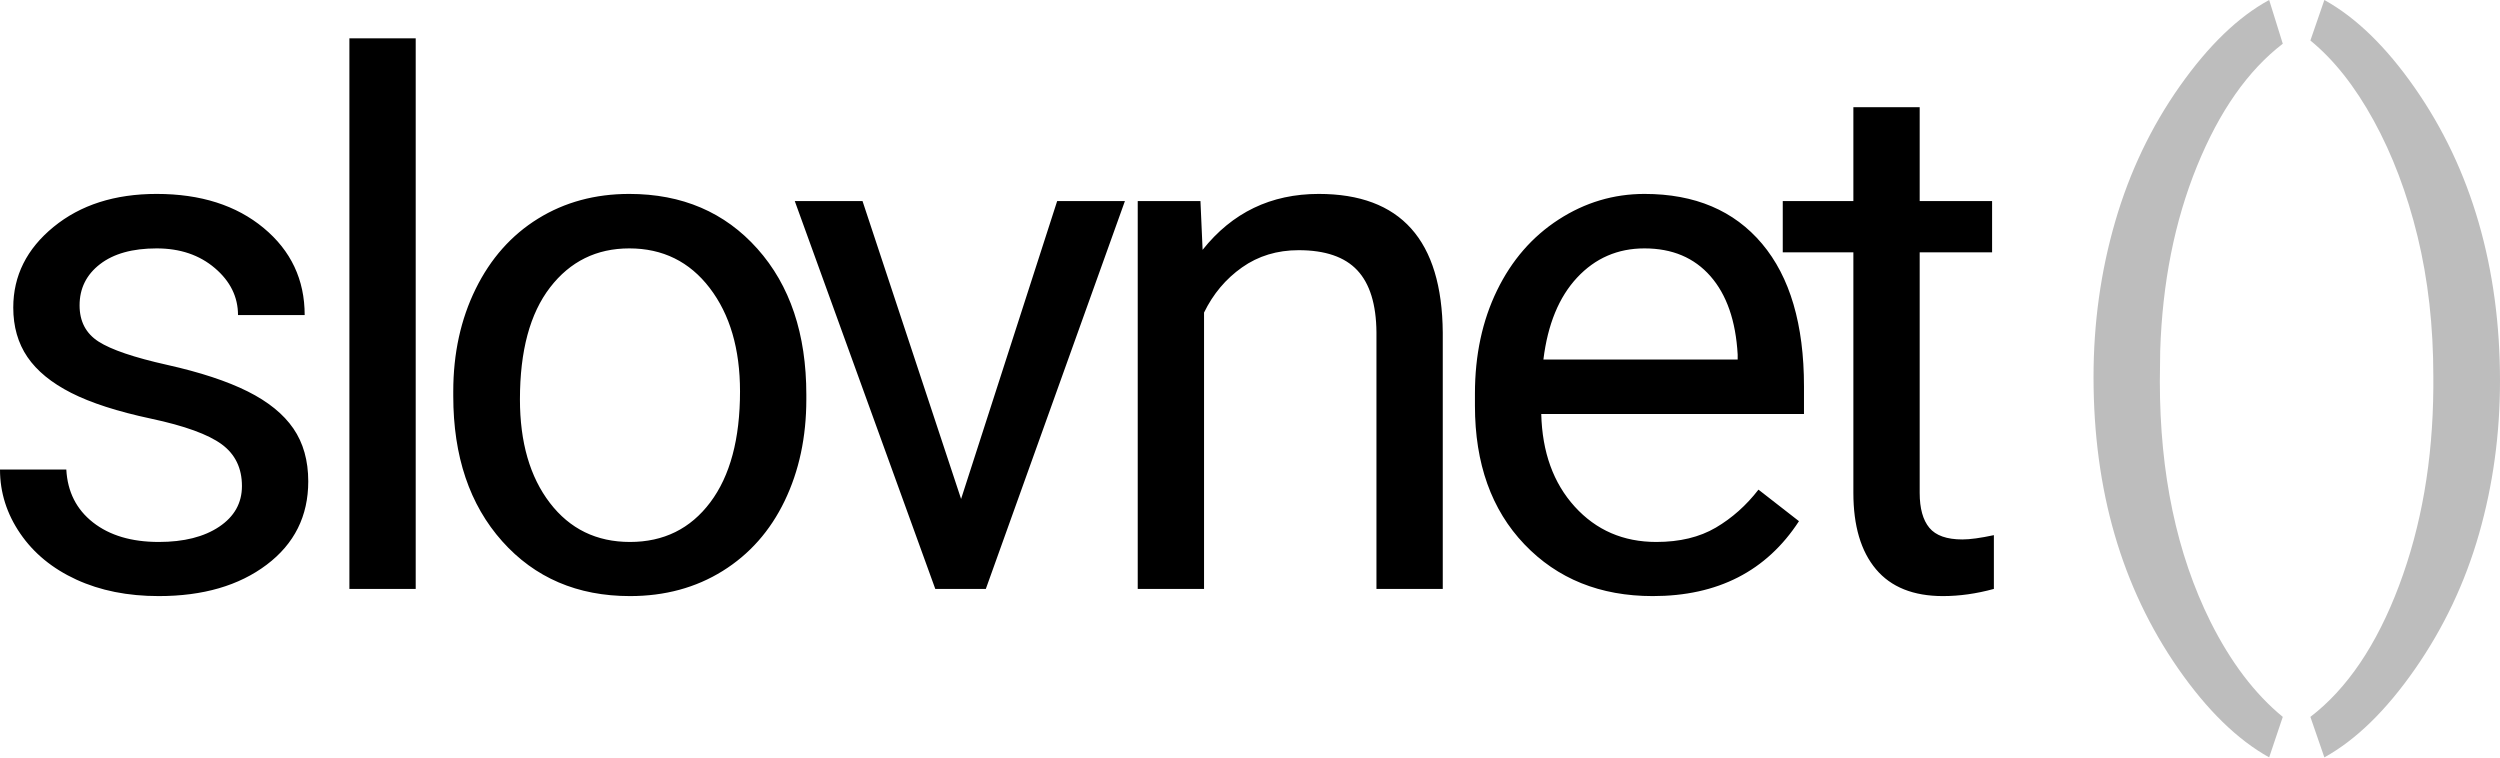
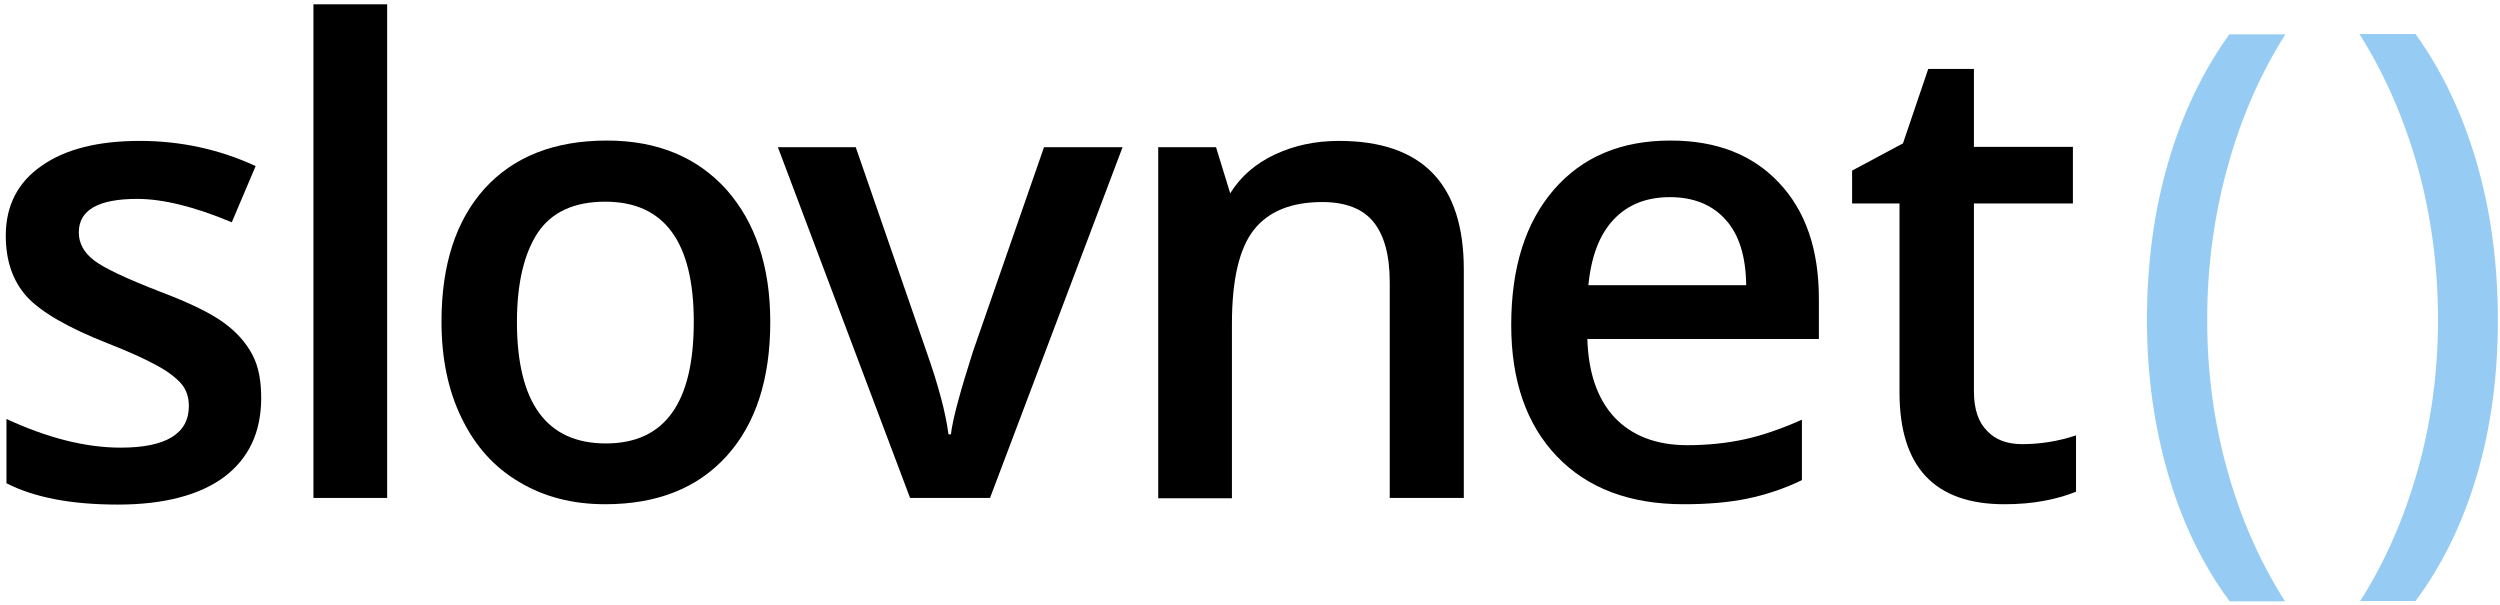
- <svg xmlns="http://www.w3.org/2000/svg" style="isolation:isolate" viewBox="-11.26 61.035 245.203 74.285" width="245.203pt" height="74.285pt">
-   <defs>
-     <clipPath id="_clipPath_ybpT1yLMSsRMZbBooskULdETxzuMkC8b">
-       <rect x="-11.26" y="61.035" width="245.203" height="74.285" />
-     </clipPath>
-   </defs>
-   <g clip-path="url(#_clipPath_ybpT1yLMSsRMZbBooskULdETxzuMkC8b)">
-     <path d=" M 12.47 108.707 L 12.47 108.707 L 12.47 108.707 Q 12.47 106.07 10.484 104.611 L 10.484 104.611 L 10.484 104.611 Q 8.498 103.152 3.558 102.098 L 3.558 102.098 L 3.558 102.098 Q -1.381 101.043 -4.282 99.566 L -4.282 99.566 L -4.282 99.566 Q -7.182 98.09 -8.571 96.051 L -8.571 96.051 L -8.571 96.051 Q -9.959 94.012 -9.959 91.199 L -9.959 91.199 L -9.959 91.199 Q -9.959 86.523 -6.004 83.289 L -6.004 83.289 L -6.004 83.289 Q -2.049 80.055 4.103 80.055 L 4.103 80.055 L 4.103 80.055 Q 10.572 80.055 14.597 83.395 L 14.597 83.395 L 14.597 83.395 Q 18.623 86.734 18.623 91.938 L 18.623 91.938 L 12.084 91.938 L 12.084 91.938 Q 12.084 89.266 9.816 87.332 L 9.816 87.332 L 9.816 87.332 Q 7.548 85.398 4.103 85.398 L 4.103 85.398 L 4.103 85.398 Q 0.552 85.398 -1.452 86.945 L -1.452 86.945 L -1.452 86.945 Q -3.455 88.492 -3.455 90.988 L -3.455 90.988 L -3.455 90.988 Q -3.455 93.344 -1.592 94.539 L -1.592 94.539 L -1.592 94.539 Q 0.271 95.734 5.14 96.824 L 5.14 96.824 L 5.14 96.824 Q 10.009 97.914 13.033 99.426 L 13.033 99.426 L 13.033 99.426 Q 16.056 100.938 17.515 103.064 L 17.515 103.064 L 17.515 103.064 Q 18.974 105.191 18.974 108.25 L 18.974 108.25 L 18.974 108.25 Q 18.974 113.348 14.896 116.424 L 14.896 116.424 L 14.896 116.424 Q 10.818 119.5 4.314 119.5 L 4.314 119.5 L 4.314 119.5 Q -0.256 119.5 -3.772 117.883 L -3.772 117.883 L -3.772 117.883 Q -7.287 116.266 -9.274 113.365 L -9.274 113.365 L -9.274 113.365 Q -11.26 110.465 -11.26 107.09 L -11.26 107.09 L -4.756 107.09 L -4.756 107.09 Q -4.58 110.359 -2.137 112.275 L -2.137 112.275 L -2.137 112.275 Q 0.306 114.191 4.314 114.191 L 4.314 114.191 L 4.314 114.191 Q 8.005 114.191 10.238 112.697 L 10.238 112.697 L 10.238 112.697 Q 12.47 111.203 12.47 108.707 Z  M 29.513 64.797 L 29.513 118.797 L 23.009 118.797 L 23.009 64.797 L 29.513 64.797 L 29.513 64.797 Z  M 33.197 99.883 L 33.197 99.426 L 33.197 99.426 Q 33.197 93.836 35.394 89.371 L 35.394 89.371 L 35.394 89.371 Q 37.591 84.906 41.511 82.48 L 41.511 82.48 L 41.511 82.48 Q 45.431 80.055 50.459 80.055 L 50.459 80.055 L 50.459 80.055 Q 58.228 80.055 63.027 85.434 L 63.027 85.434 L 63.027 85.434 Q 67.826 90.813 67.826 99.742 L 67.826 99.742 L 67.826 100.199 L 67.826 100.199 Q 67.826 105.754 65.699 110.166 L 65.699 110.166 L 65.699 110.166 Q 63.572 114.578 59.617 117.039 L 59.617 117.039 L 59.617 117.039 Q 55.662 119.5 50.529 119.5 L 50.529 119.5 L 50.529 119.5 Q 42.795 119.5 37.996 114.121 L 37.996 114.121 L 37.996 114.121 Q 33.197 108.742 33.197 99.883 L 33.197 99.883 L 33.197 99.883 Z  M 39.736 100.199 L 39.736 100.199 L 39.736 100.199 Q 39.736 106.527 42.671 110.359 L 42.671 110.359 L 42.671 110.359 Q 45.607 114.191 50.529 114.191 L 50.529 114.191 L 50.529 114.191 Q 55.486 114.191 58.404 110.307 L 58.404 110.307 L 58.404 110.307 Q 61.322 106.422 61.322 99.426 L 61.322 99.426 L 61.322 99.426 Q 61.322 93.168 58.351 89.283 L 58.351 89.283 L 58.351 89.283 Q 55.38 85.398 50.459 85.398 L 50.459 85.398 L 50.459 85.398 Q 45.642 85.398 42.689 89.23 L 42.689 89.23 L 42.689 89.23 Q 39.736 93.063 39.736 100.199 Z  M 73.338 80.758 L 83.005 109.973 L 92.427 80.758 L 99.072 80.758 L 85.431 118.797 L 80.474 118.797 L 66.693 80.758 L 73.338 80.758 L 73.338 80.758 Z  M 100.33 80.758 L 106.482 80.758 L 106.693 85.539 L 106.693 85.539 Q 111.052 80.055 118.084 80.055 L 118.084 80.055 L 118.084 80.055 Q 130.142 80.055 130.248 93.66 L 130.248 93.66 L 130.248 118.797 L 123.744 118.797 L 123.744 93.625 L 123.744 93.625 Q 123.709 89.512 121.863 87.543 L 121.863 87.543 L 121.863 87.543 Q 120.017 85.574 116.115 85.574 L 116.115 85.574 L 116.115 85.574 Q 112.951 85.574 110.56 87.262 L 110.56 87.262 L 110.56 87.262 Q 108.17 88.949 106.834 91.691 L 106.834 91.691 L 106.834 118.797 L 100.33 118.797 L 100.33 80.758 L 100.33 80.758 Z  M 150.841 119.5 L 150.841 119.5 L 150.841 119.5 Q 143.107 119.5 138.255 114.42 L 138.255 114.42 L 138.255 114.42 Q 133.404 109.34 133.404 100.832 L 133.404 100.832 L 133.404 99.637 L 133.404 99.637 Q 133.404 93.977 135.566 89.529 L 135.566 89.529 L 135.566 89.529 Q 137.728 85.082 141.613 82.568 L 141.613 82.568 L 141.613 82.568 Q 145.498 80.055 150.033 80.055 L 150.033 80.055 L 150.033 80.055 Q 157.451 80.055 161.564 84.941 L 161.564 84.941 L 161.564 84.941 Q 165.677 89.828 165.677 98.934 L 165.677 98.934 L 165.677 101.641 L 139.908 101.641 L 139.908 101.641 Q 140.048 107.266 143.195 110.729 L 143.195 110.729 L 143.195 110.729 Q 146.341 114.191 151.193 114.191 L 151.193 114.191 L 151.193 114.191 Q 154.638 114.191 157.029 112.785 L 157.029 112.785 L 157.029 112.785 Q 159.42 111.379 161.213 109.059 L 161.213 109.059 L 165.185 112.152 L 165.185 112.152 Q 160.404 119.5 150.841 119.5 Z  M 150.033 85.398 L 150.033 85.398 L 150.033 85.398 Q 146.095 85.398 143.423 88.264 L 143.423 88.264 L 143.423 88.264 Q 140.752 91.129 140.119 96.297 L 140.119 96.297 L 159.173 96.297 L 159.173 95.805 L 159.173 95.805 Q 158.892 90.848 156.502 88.123 L 156.502 88.123 L 156.502 88.123 Q 154.111 85.398 150.033 85.398 Z  M 170.521 71.547 L 177.025 71.547 L 177.025 80.758 L 184.127 80.758 L 184.127 85.785 L 177.025 85.785 L 177.025 109.375 L 177.025 109.375 Q 177.025 111.66 177.974 112.803 L 177.974 112.803 L 177.974 112.803 Q 178.923 113.945 181.209 113.945 L 181.209 113.945 L 181.209 113.945 Q 182.334 113.945 184.302 113.523 L 184.302 113.523 L 184.302 118.797 L 184.302 118.797 Q 181.736 119.5 179.31 119.5 L 179.31 119.5 L 179.31 119.5 Q 174.951 119.5 172.736 116.863 L 172.736 116.863 L 172.736 116.863 Q 170.521 114.227 170.521 109.375 L 170.521 109.375 L 170.521 85.785 L 163.595 85.785 L 163.595 80.758 L 170.521 80.758 L 170.521 71.547 L 170.521 71.547 Z " fill="rgb(0,0,0)" />
-     <path d=" M 194.076 98.02 L 194.076 98.02 L 194.076 98.02 Q 194.076 90.074 196.203 82.762 L 196.203 82.762 L 196.203 82.762 Q 198.33 75.449 202.548 69.473 L 202.548 69.473 L 202.548 69.473 Q 206.767 63.496 211.302 61.035 L 211.302 61.035 L 212.638 65.324 L 212.638 65.324 Q 207.505 69.262 204.218 77.348 L 204.218 77.348 L 204.218 77.348 Q 200.931 85.434 200.615 95.453 L 200.615 95.453 L 200.58 98.441 L 200.58 98.441 Q 200.58 112.012 205.537 121.996 L 205.537 121.996 L 205.537 121.996 Q 208.525 127.973 212.638 131.348 L 212.638 131.348 L 211.302 135.32 L 211.302 135.32 Q 206.627 132.719 202.373 126.602 L 202.373 126.602 L 202.373 126.602 Q 194.076 114.648 194.076 98.02 Z  M 233.943 98.371 L 233.943 98.371 L 233.943 98.371 Q 233.943 106.211 231.886 113.4 L 231.886 113.4 L 231.886 113.4 Q 229.83 120.59 225.593 126.672 L 225.593 126.672 L 225.593 126.672 Q 221.357 132.754 216.716 135.32 L 216.716 135.32 L 215.345 131.348 L 215.345 131.348 Q 220.759 127.199 224.046 118.463 L 224.046 118.463 L 224.046 118.463 Q 227.334 109.727 227.404 99.074 L 227.404 99.074 L 227.404 97.949 L 227.404 97.949 Q 227.404 90.566 225.857 84.221 L 225.857 84.221 L 225.857 84.221 Q 224.31 77.875 221.55 72.848 L 221.55 72.848 L 221.55 72.848 Q 218.791 67.82 215.345 65.008 L 215.345 65.008 L 216.716 61.035 L 216.716 61.035 Q 221.357 63.602 225.558 69.613 L 225.558 69.613 L 225.558 69.613 Q 229.759 75.625 231.851 82.867 L 231.851 82.867 L 231.851 82.867 Q 233.943 90.109 233.943 98.371 Z " fill="rgb(189,189,189)" />
-   </g>
+ <svg xmlns="http://www.w3.org/2000/svg" width="339" height="82" viewBox="0 0 339 82" fill="none">
+   <path d="M35.417 53.973C35.417 58.615 33.728 62.168 30.396 64.679C27.064 67.142 22.23 68.421 15.989 68.421C9.701 68.421 4.679 67.474 0.878 65.531V56.815C6.416 59.373 11.578 60.7 16.364 60.7C22.512 60.7 25.609 58.805 25.609 55.062C25.609 53.878 25.281 52.836 24.577 52.03C23.873 51.225 22.793 50.372 21.198 49.52C19.649 48.667 17.444 47.672 14.675 46.583C9.231 44.451 5.571 42.319 3.647 40.235C1.723 38.103 0.784 35.355 0.784 31.944C0.784 27.87 2.427 24.696 5.665 22.47C8.903 20.196 13.361 19.106 18.945 19.106C24.483 19.106 29.739 20.243 34.666 22.517L31.428 30.144C26.36 28.012 22.043 26.97 18.617 26.97C13.314 26.97 10.686 28.486 10.686 31.518C10.686 32.987 11.39 34.266 12.751 35.308C14.112 36.35 17.115 37.771 21.761 39.571C25.656 41.04 28.472 42.414 30.255 43.693C32.038 44.972 33.305 46.393 34.197 48.051C35.089 49.709 35.417 51.699 35.417 53.973Z" fill="black" />
+   <path d="M52.499 67.521H42.503V0.584H52.499V67.521Z" fill="black" />
+   <path d="M104.448 43.645C104.448 51.414 102.477 57.478 98.535 61.836C94.593 66.195 89.103 68.374 82.064 68.374C77.652 68.374 73.757 67.379 70.379 65.342C67 63.352 64.419 60.463 62.588 56.673C60.758 52.93 59.867 48.572 59.867 43.598C59.867 35.876 61.838 29.86 65.733 25.549C69.674 21.238 75.165 19.059 82.298 19.059C89.103 19.059 94.499 21.286 98.488 25.691C102.43 30.144 104.448 36.113 104.448 43.645ZM70.097 43.645C70.097 54.636 74.133 60.131 82.157 60.131C90.135 60.131 94.077 54.636 94.077 43.645C94.077 32.797 90.088 27.349 82.064 27.349C77.84 27.349 74.79 28.77 72.913 31.565C71.082 34.36 70.097 38.387 70.097 43.645Z" fill="black" />
+   <path d="M123.407 67.521L105.481 19.959H116.039L125.613 47.625C127.255 52.267 128.241 56.01 128.616 58.899H128.945C129.179 56.815 130.212 53.072 131.948 47.625L141.568 19.959H152.221L134.248 67.521H123.407Z" fill="black" />
+   <path d="M198.492 67.521H188.449V38.292C188.449 34.597 187.699 31.897 186.244 30.097C184.789 28.297 182.443 27.397 179.298 27.397C175.075 27.397 171.978 28.676 170.007 31.186C168.036 33.697 167.05 37.961 167.05 43.882V67.569H157.055V19.959H164.892L166.816 26.212C168.223 23.938 170.241 22.186 172.869 20.954C175.497 19.722 178.36 19.106 181.551 19.106C192.861 19.106 198.492 24.933 198.492 36.539V67.521Z" fill="black" />
+   <path d="M228.291 68.374C220.971 68.374 215.245 66.195 211.116 61.884C206.986 57.573 204.921 51.604 204.921 44.072C204.921 36.303 206.845 30.192 210.693 25.739C214.541 21.286 219.797 19.059 226.508 19.059C232.749 19.059 237.63 20.954 241.243 24.791C244.857 28.628 246.64 33.839 246.64 40.519V45.967H215.245C215.386 50.562 216.606 54.115 218.953 56.626C221.299 59.089 224.584 60.368 228.808 60.368C231.576 60.368 234.204 60.084 236.598 59.563C238.991 59.041 241.572 58.141 244.341 56.91V65.105C241.9 66.29 239.413 67.095 236.926 67.616C234.392 68.137 231.529 68.374 228.291 68.374ZM226.461 26.733C223.27 26.733 220.736 27.728 218.812 29.765C216.888 31.802 215.762 34.787 215.386 38.671H236.785C236.738 34.739 235.8 31.755 233.97 29.765C232.186 27.776 229.652 26.733 226.461 26.733Z" fill="black" />
+   <path d="M274.187 60.226C276.627 60.226 279.068 59.847 281.508 59.041V66.668C280.382 67.142 278.974 67.569 277.237 67.9C275.501 68.232 273.671 68.374 271.794 68.374C262.314 68.374 257.574 63.305 257.574 53.215V27.586H251.145V23.133L258.044 19.438L261.469 9.348H267.664V19.912H281.085V27.586H267.664V53.072C267.664 55.489 268.274 57.289 269.494 58.473C270.62 59.657 272.216 60.226 274.187 60.226Z" fill="black" />
+   <path d="M291.128 43.408C291.128 35.829 292.067 28.676 293.991 22.091C295.915 15.459 298.683 9.679 302.297 4.658H309.899C306.473 10.058 303.846 16.075 302.015 22.802C300.185 29.481 299.293 36.35 299.293 43.361C299.293 50.372 300.185 57.147 302.015 63.731C303.846 70.316 306.473 76.238 309.852 81.543H302.344C298.73 76.664 295.962 70.979 294.038 64.442C292.114 57.857 291.128 50.893 291.128 43.408Z" fill="#96CCF3" />
+   <path d="M338.713 43.408C338.713 50.941 337.774 57.999 335.85 64.489C333.926 70.979 331.158 76.664 327.544 81.496H320.036C323.461 76.143 326.042 70.174 327.873 63.637C329.703 57.099 330.594 50.325 330.594 43.314C330.594 36.303 329.703 29.434 327.873 22.754C325.996 16.075 323.368 10.058 319.942 4.61H327.544C331.158 9.632 333.926 15.459 335.85 22.091C337.774 28.77 338.713 35.829 338.713 43.408Z" fill="#96CCF3" />
</svg>
